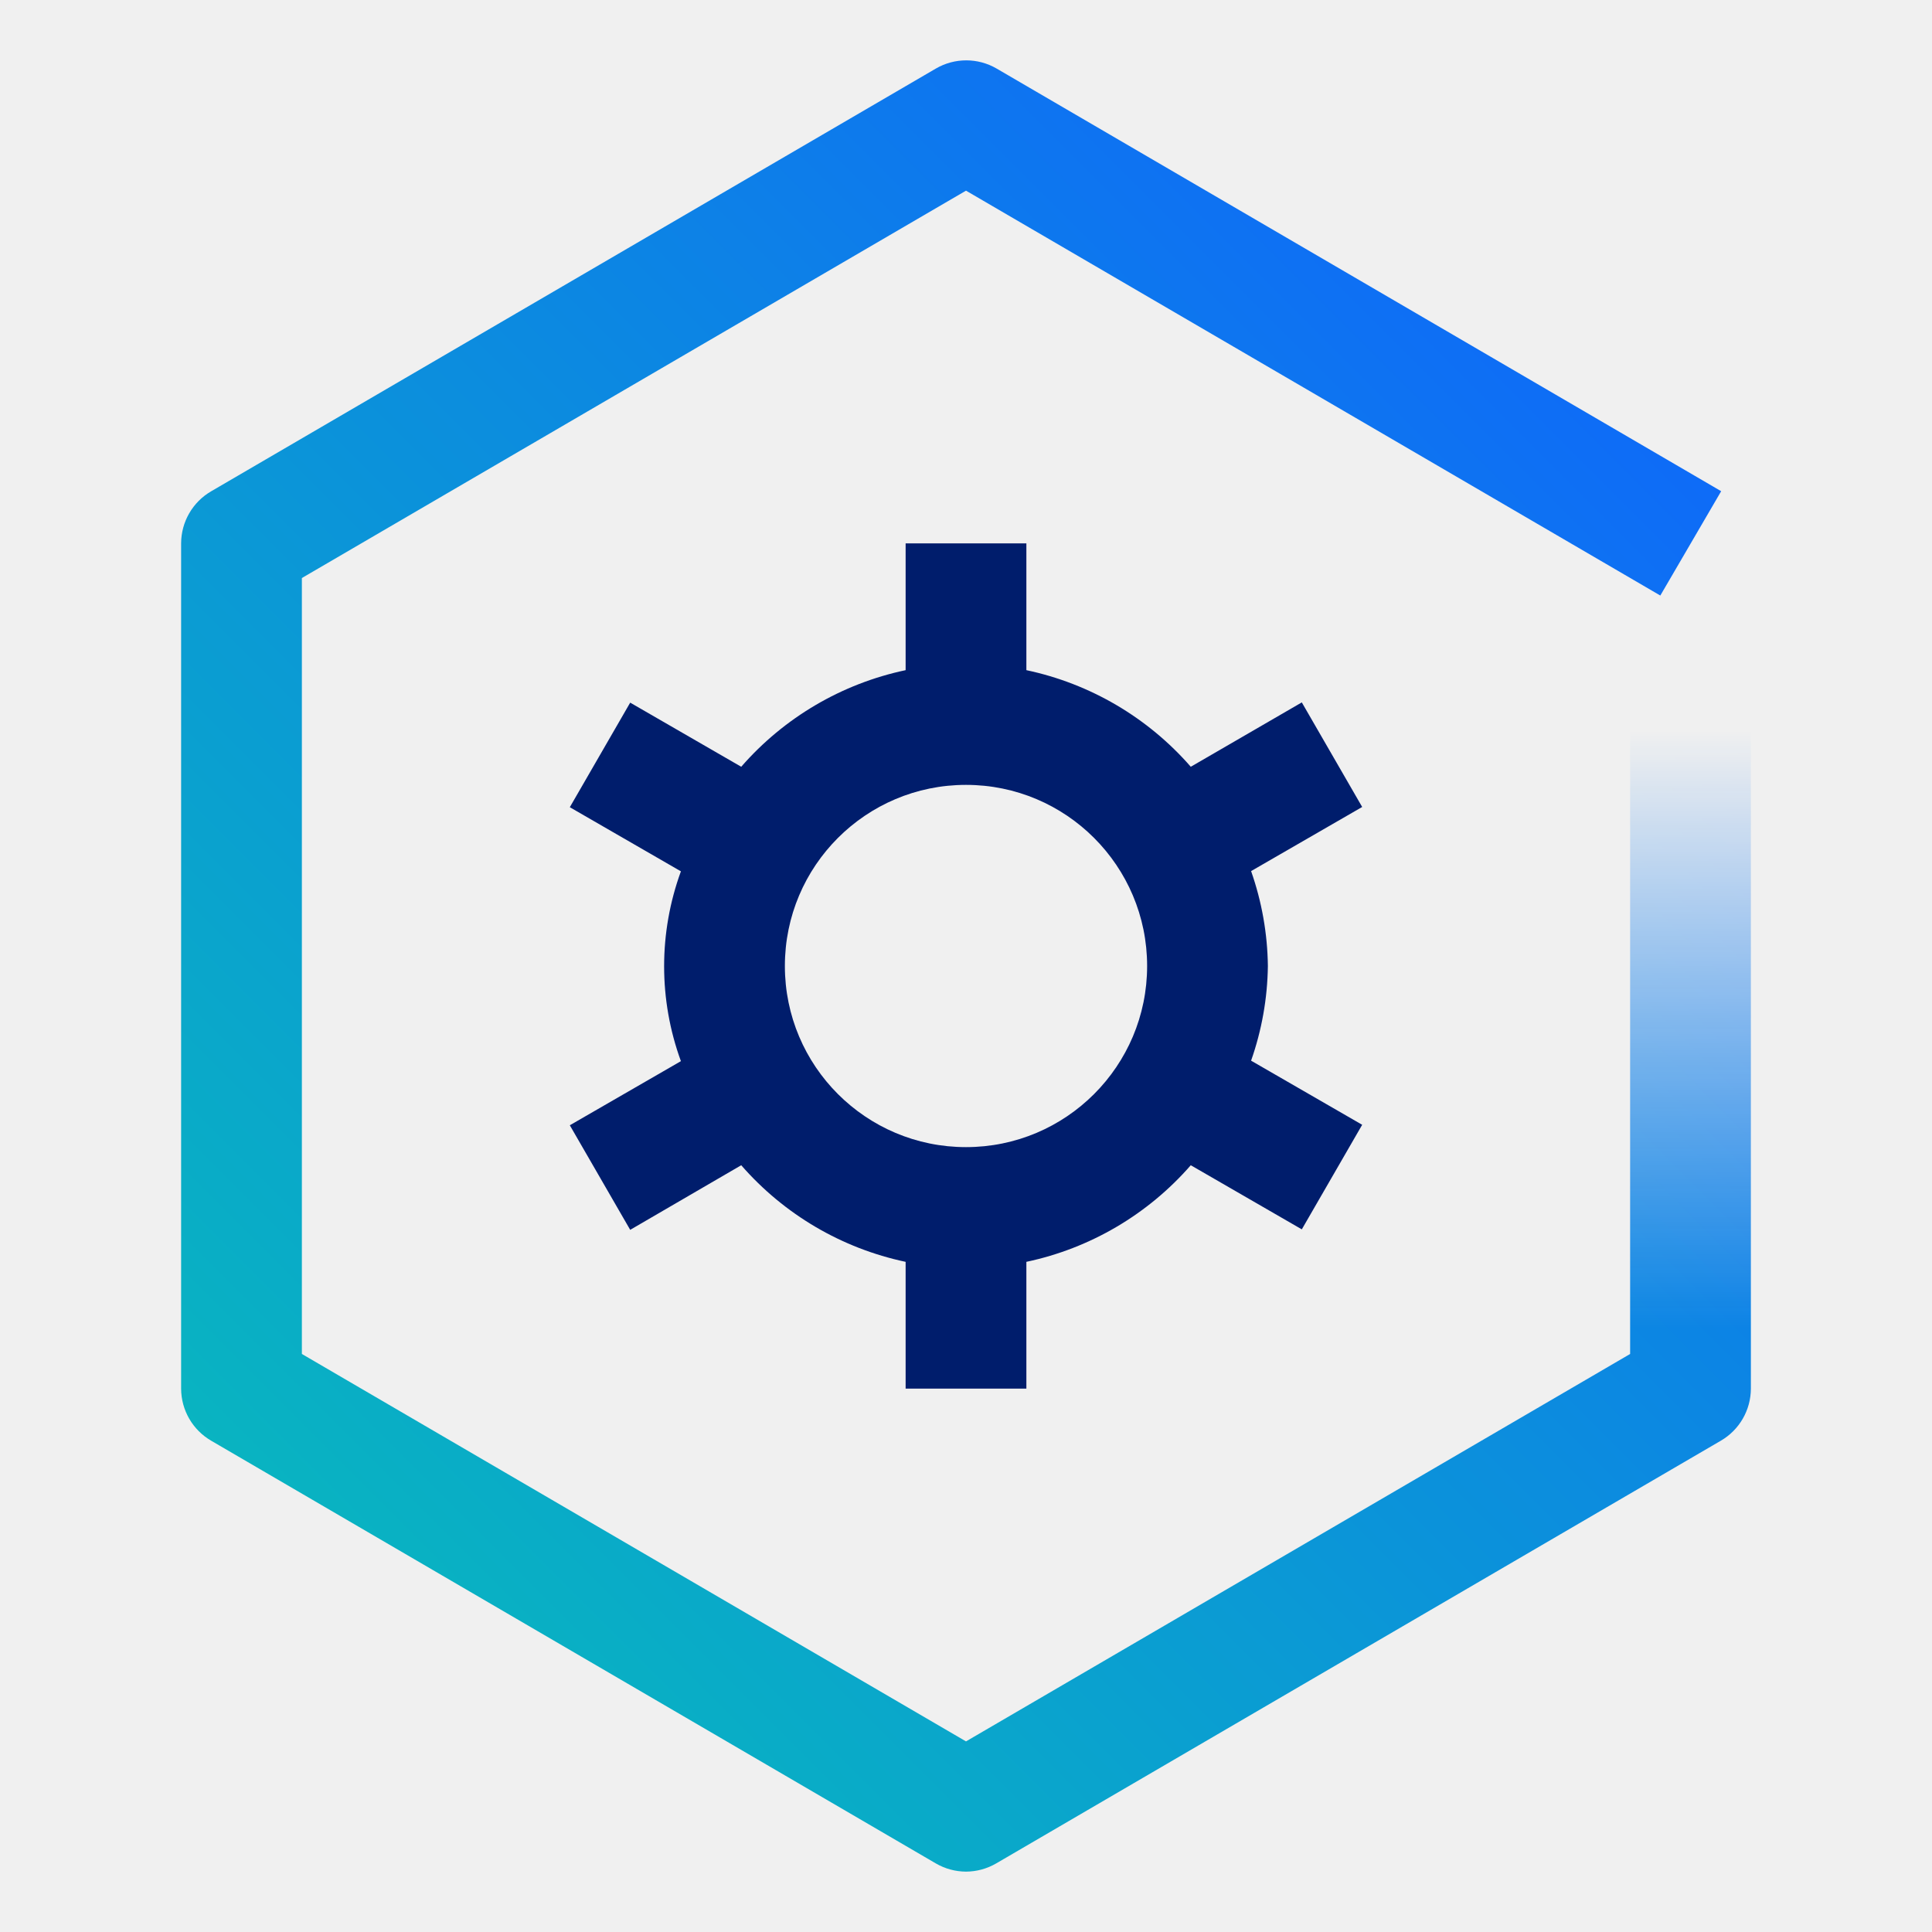
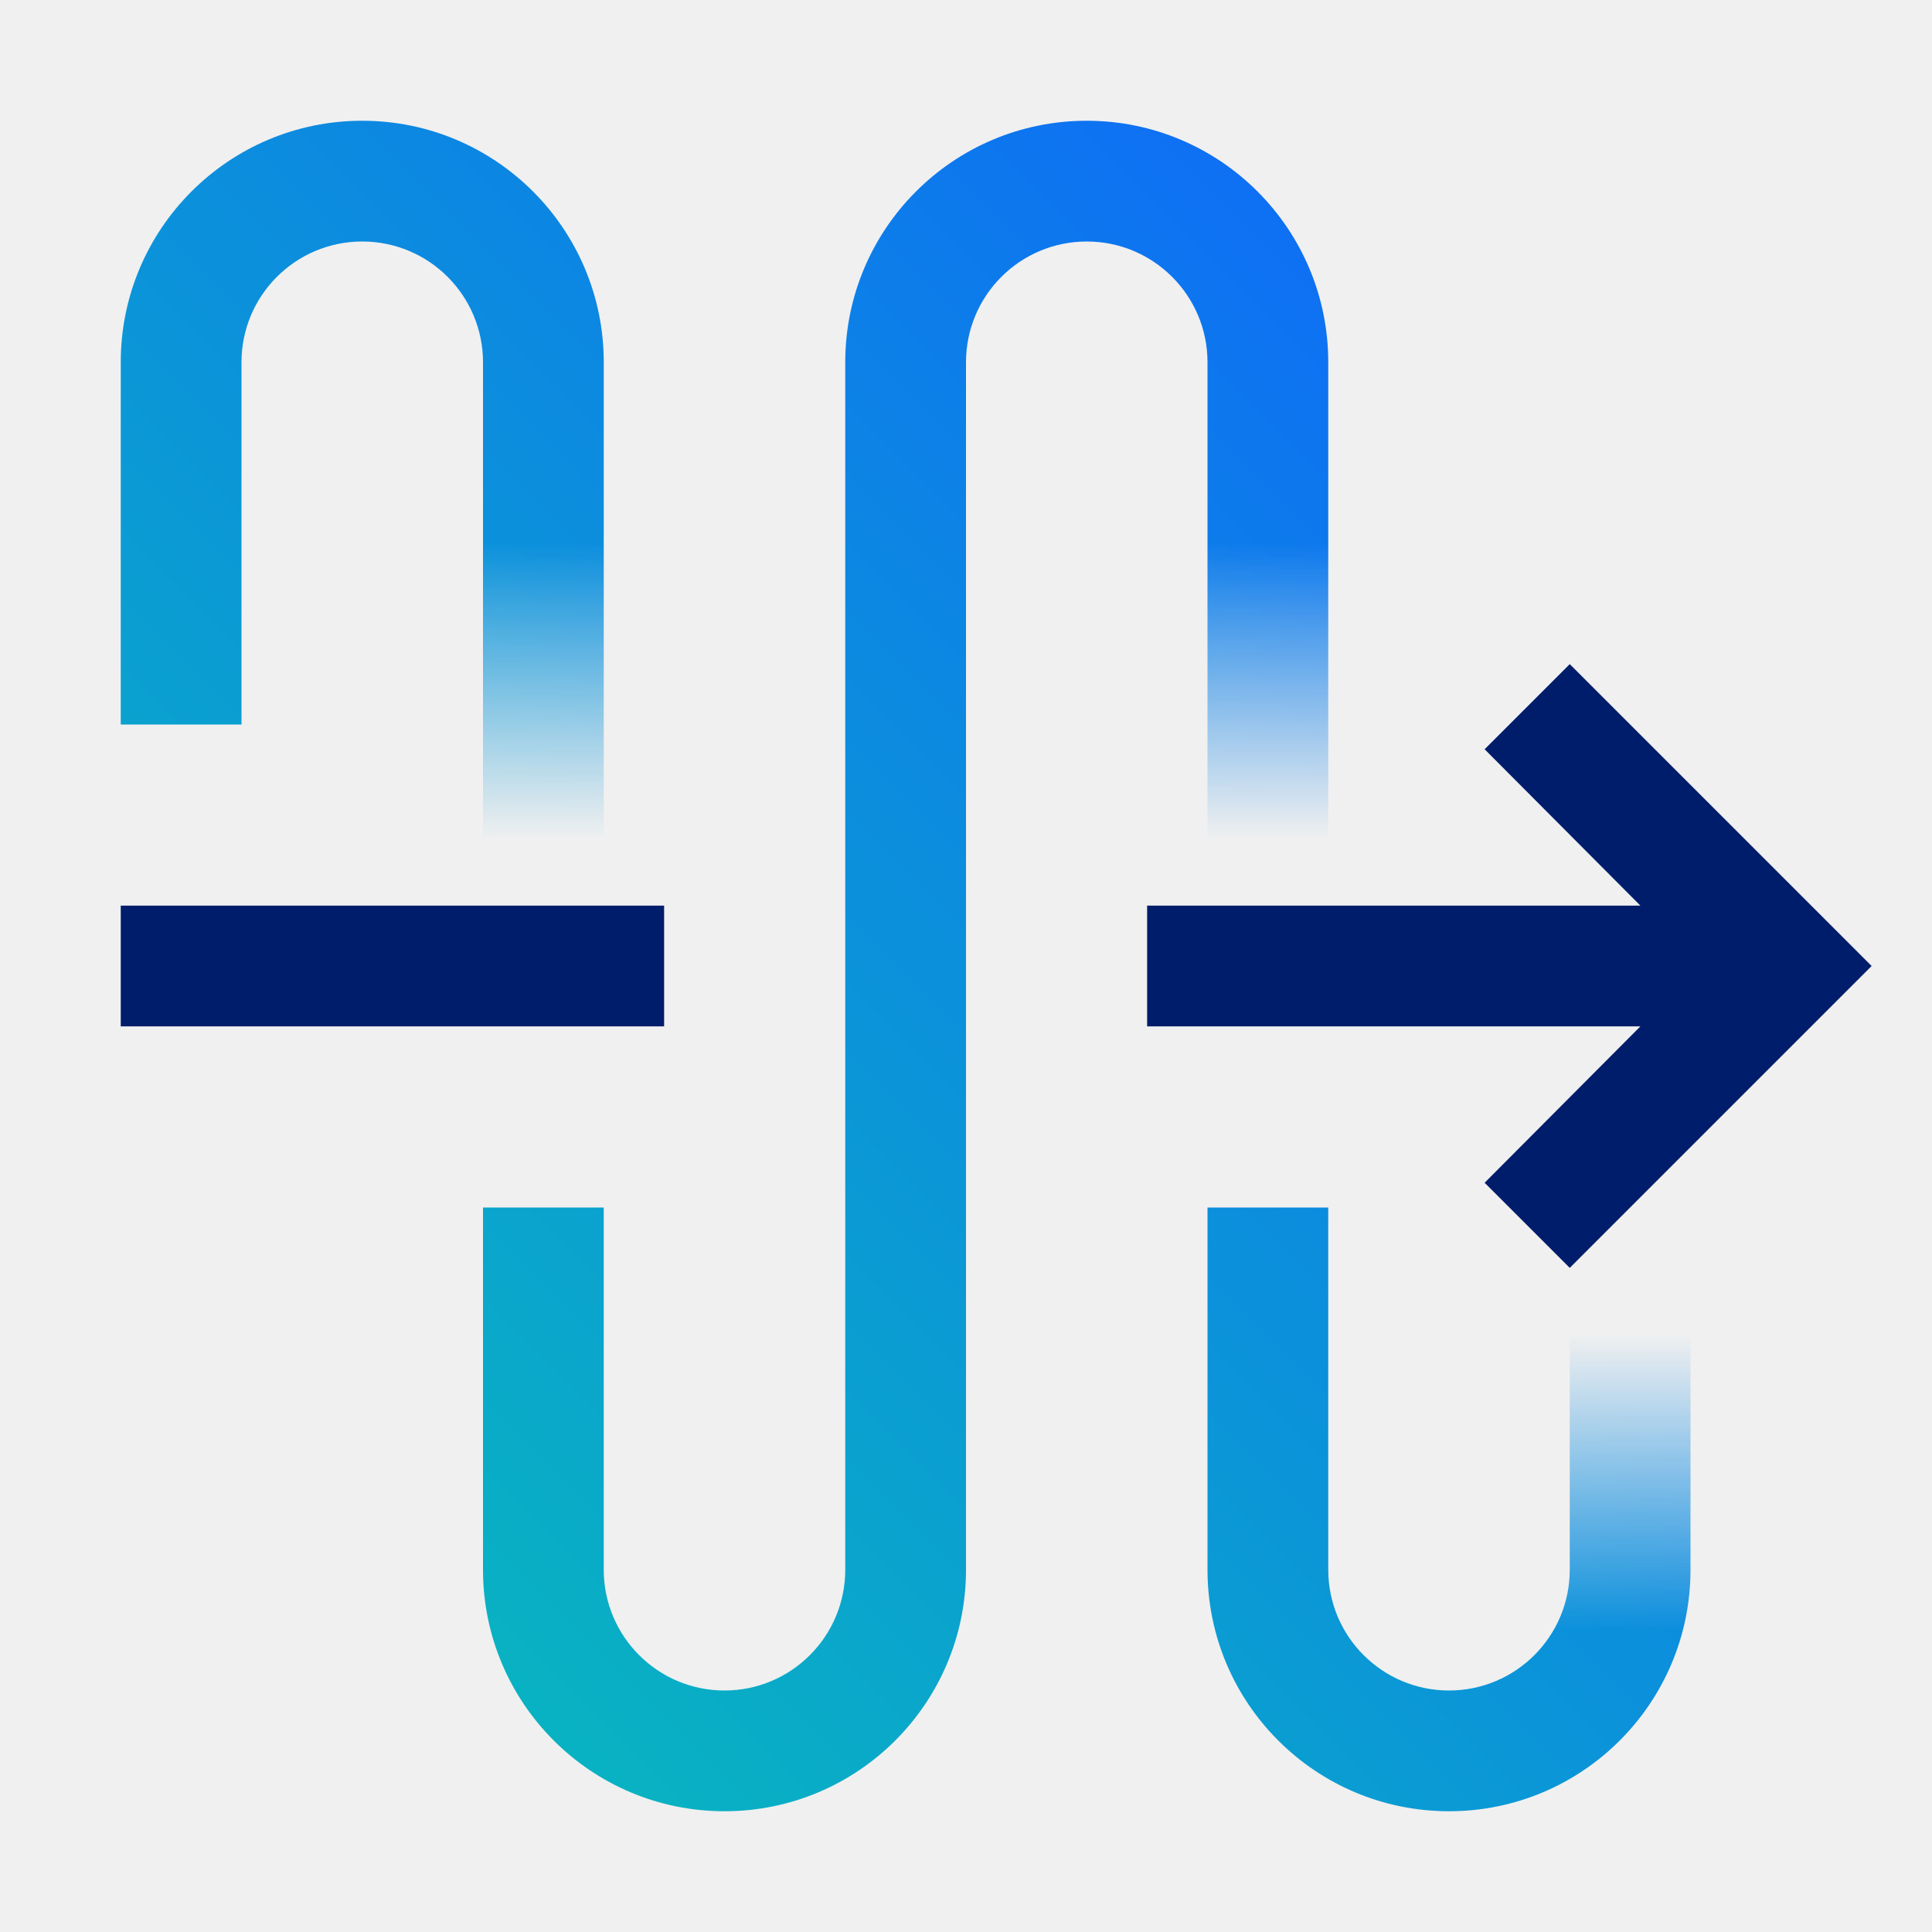
<svg xmlns="http://www.w3.org/2000/svg" viewBox="0 0 32 32">
  <defs>
-     <linearGradient id="CloudPakAutomation_svg__a" x1="28" y1="22" x2="28" y2="11" gradientUnits="userSpaceOnUse">
+     <linearGradient id="f6895e2e-ec70-4482-9495-bd46aedd5f13" x1="15" y1="16" x2="15" y2="9" gradientUnits="userSpaceOnUse">
+       <stop offset="0.3" />
+       <stop offset="1" stop-opacity="0" />
+     </linearGradient>
+     <linearGradient id="b0de30f7-c6e5-42f6-b503-d33790bb8f63" x1="27" y1="27" x2="27" y2="20" gradientUnits="userSpaceOnUse">
      <stop offset="0" stop-opacity="0" />
-       <stop offset=".9" />
+       <stop offset="0.7" />
    </linearGradient>
-     <linearGradient id="CloudPakAutomation_svg__c" x1="-3235" y1="609" x2="-3203" y2="577" gradientTransform="matrix(1 0 0 -1 3235 609)" gradientUnits="userSpaceOnUse">
-       <stop offset=".1" stop-color="#08bdba" />
-       <stop offset=".9" stop-color="#0f62fe" />
+     <mask id="af2b5ffd-df1d-4d74-a9d7-a6924cc86934" x="0" y="0" width="32" height="32" maskUnits="userSpaceOnUse">
+       <path d="M12,30a4,4,0,0,1-4-4V20h2v6a2,2,0,0,0,4,0V6a4,4,0,0,1,8,0v9H20V6a2,2,0,0,0-4,0V26A4,4,0,0,1,12,30Z" fill="#fff" />
+       <path d="M10,15H8V6A2,2,0,0,0,4,6v6H2V6a4,4,0,0,1,8,0Z" fill="#fff" />
+       <path d="M24,30a4,4,0,0,1-4-4V20h2v6a2,2,0,0,0,4,0V21h2v5A4,4,0,0,1,24,30Z" fill="#fff" />
+       <path d="M11,16H7V9h4ZM23,9H19v7h4Z" fill="url(#f6895e2e-ec70-4482-9495-bd46aedd5f13)" />
+       <rect x="25" y="20" width="4" height="7" fill="url(#b0de30f7-c6e5-42f6-b503-d33790bb8f63)" />
+     </mask>
+     <linearGradient id="bf0b8fd1-d97e-4aee-b663-64dd16a6ff52" y1="32" x2="32" gradientUnits="userSpaceOnUse">
+       <stop offset="0.1" stop-color="#08bdba" />
+       <stop offset="0.9" stop-color="#0f62fe" />
    </linearGradient>
-     <mask id="CloudPakAutomation_svg__b" x="0" y="0" width="32" height="32" maskUnits="userSpaceOnUse">
-       <path d="M16 31a1 1 0 01-.5-.136l-12-7A1 1 0 013 23V9a1 1 0 01.5-.864l12-7a1 1 0 011.008 0l12 7L27.5 9.864 16 3.158 5 9.574v12.852l11 6.417 11-6.417V12h2v11a1 1 0 01-.5.864l-12 7A1 1 0 0116 31z" fill="#fff" />
-       <path fill="url(#CloudPakAutomation_svg__a)" d="M26 11h4v11h-4z" />
-     </mask>
  </defs>
-   <g data-name="Layer 2">
-     <g data-name="Light theme icons">
-       <g mask="url(#CloudPakAutomation_svg__b)">
-         <path transform="rotate(-90 16 16)" fill="url(#CloudPakAutomation_svg__c)" d="M0 0h32v32H0z" />
+   <g id="a58bf307-7b4b-4cdc-8865-518a5f70a82d" data-name="Layer 2">
+     <g id="fa868e72-756d-413e-8f45-bd421bcb2d37" data-name="Build icon here">
+       <g>
+         <g mask="url(#af2b5ffd-df1d-4d74-a9d7-a6924cc86934)">
+           <rect width="32" height="32" fill="url(#bf0b8fd1-d97e-4aee-b663-64dd16a6ff52)" />
+         </g>
+         <polygon points="27.17 15 19 15 19 17 27.17 17 24.59 19.59 26 21 31 16 26 11 24.59 12.41 27.17 15" fill="#001d6c" />
+         <rect x="2" y="15" width="9" height="2" fill="#001d6c" />
      </g>
-       <path d="M21 16a4.918 4.918 0 00-.278-1.572l1.84-1.062-1-1.732-1.839 1.066A4.979 4.979 0 0017 11.1V9h-2v2.1a4.979 4.979 0 00-2.723 1.6l-1.839-1.062-1 1.732 1.84 1.062a4.584 4.584 0 000 3.144l-1.84 1.062 1 1.732 1.839-1.07A4.979 4.979 0 0015 20.9V23h2v-2.1a4.979 4.979 0 002.723-1.6l1.839 1.062 1-1.732-1.84-1.062A4.918 4.918 0 0021 16zm-5 3a3 3 0 113-3 3 3 0 01-3 3z" fill="#001d6c" />
    </g>
  </g>
</svg>
